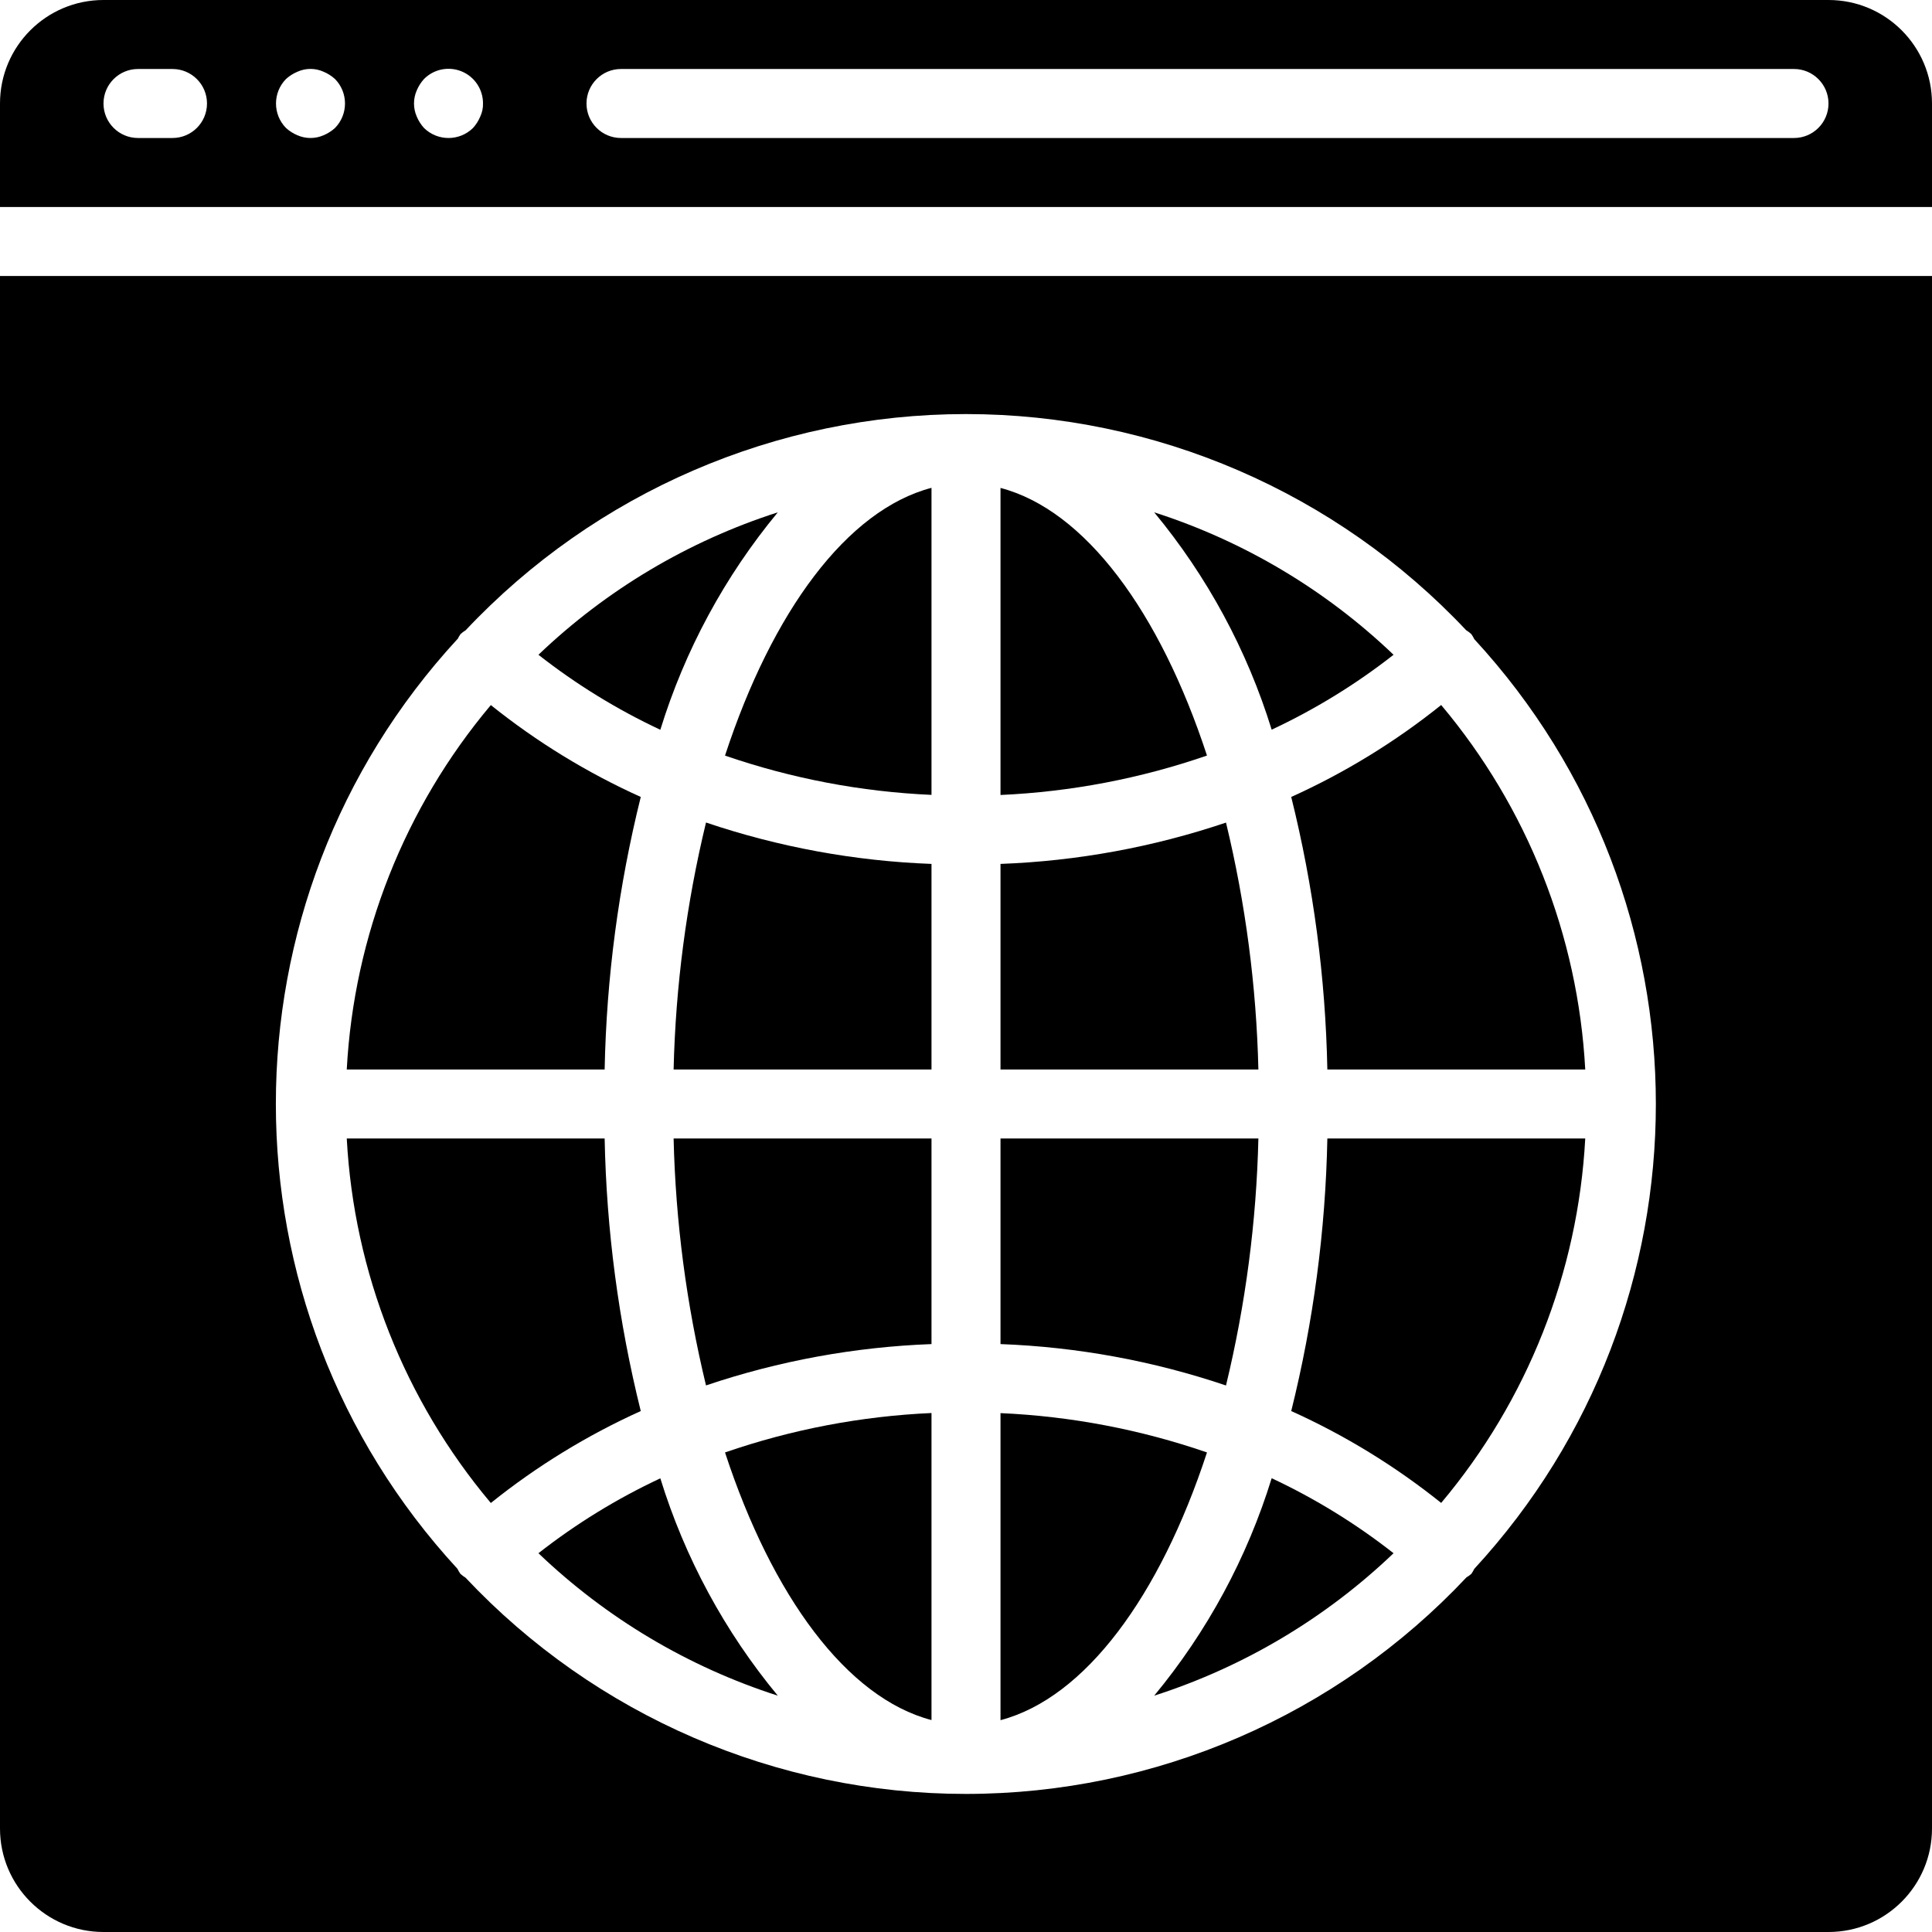
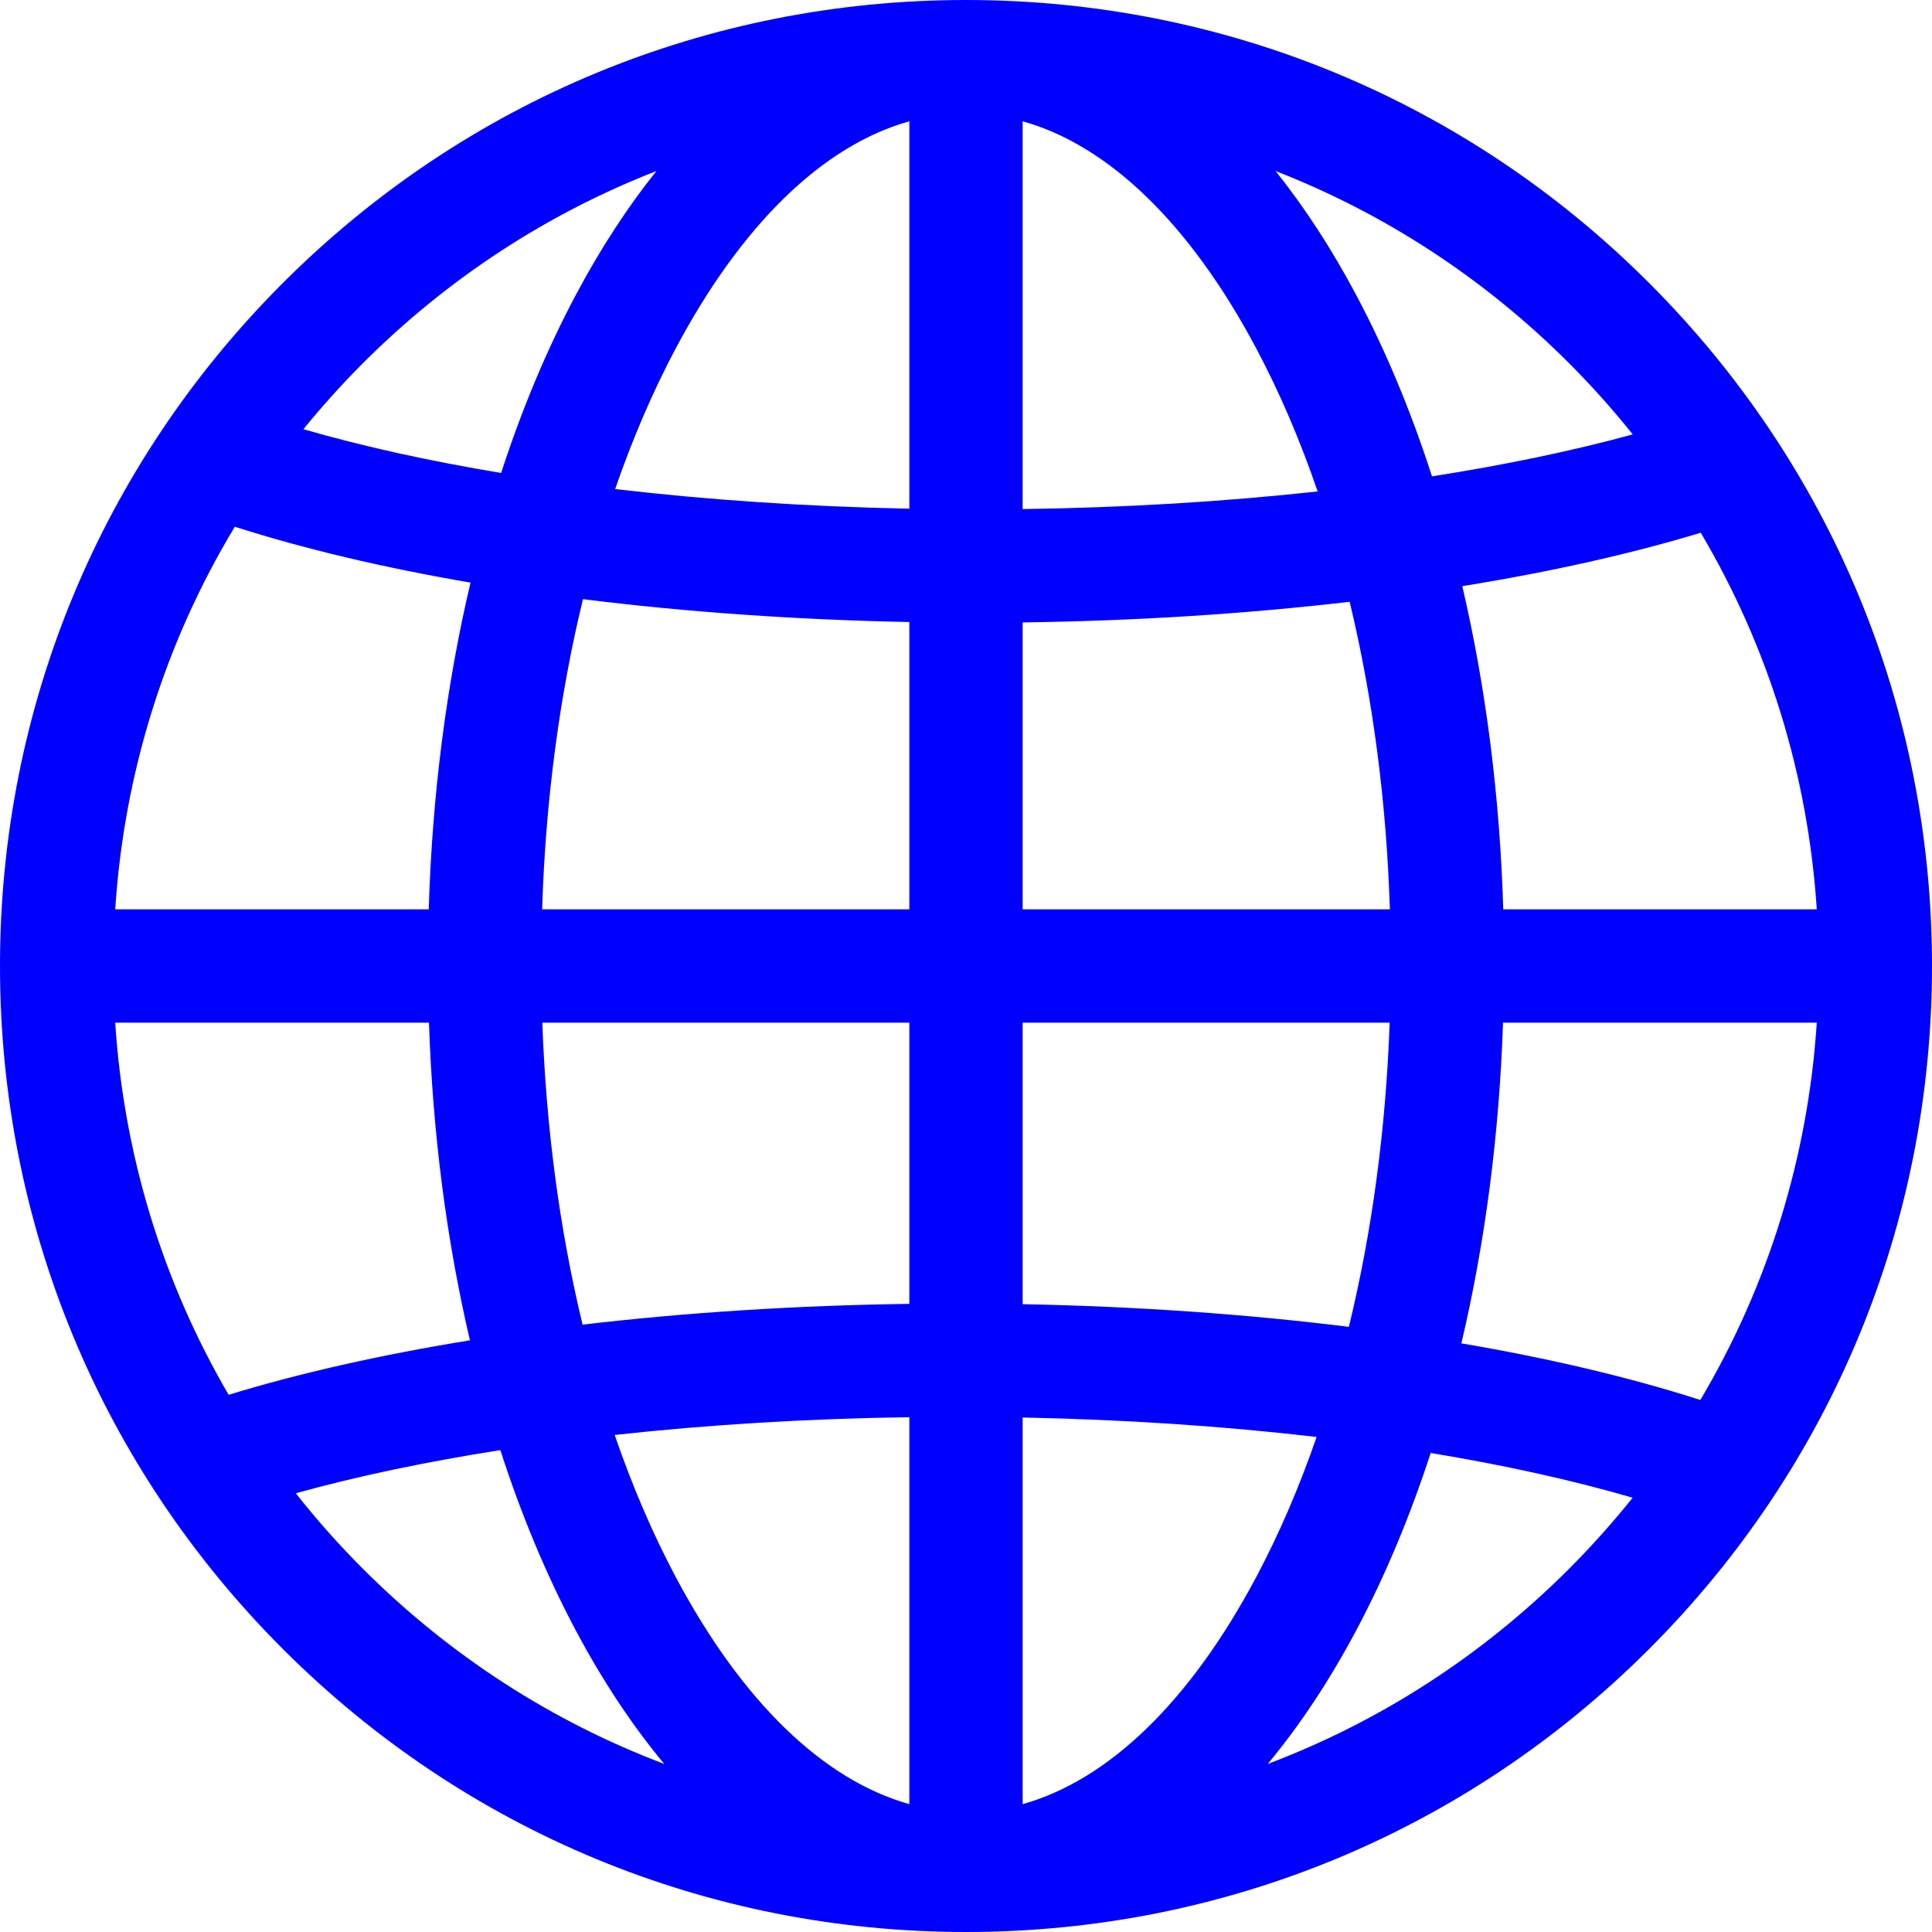
- <svg xmlns="http://www.w3.org/2000/svg" version="1.1" id="Capa_1" x="0px" y="0px" viewBox="0 0 512 512" style="enable-background:new 0 0 512 512;" xml:space="preserve">
+ <svg xmlns="http://www.w3.org/2000/svg" version="1.1" width="512" height="512" x="0" y="0" viewBox="0 0 511.999 511.999" style="enable-background:new 0 0 512 512" xml:space="preserve" class="">
  <g>
    <g>
      <g>
-         <path d="M246.857,455.835v-81.371c-18.648,0.835-37.077,4.354-54.72,10.45C204.626,423.022,224.448,449.966,246.857,455.835z" />
-         <path d="M187.099,367.15c19.288-6.509,39.415-10.198,59.758-10.953v-54.482h-68.343     C179.036,323.77,181.914,345.706,187.099,367.15z" />
-         <path d="M178.514,283.429h68.343v-54.482c-20.344-0.761-40.471-4.457-59.758-10.971     C181.912,239.424,179.034,261.367,178.514,283.429z" />
-         <path d="M246.857,210.651V129.28c-22.409,5.87-42.231,32.814-54.72,70.958C209.782,206.321,228.211,209.828,246.857,210.651z" />
-         <path d="M319.863,384.914c-17.644-6.086-36.074-9.597-54.72-10.423v81.371C287.552,449.966,307.374,423.022,319.863,384.914z" />
-         <path d="M324.901,217.993c-19.288,6.509-39.415,10.198-59.758,10.953v54.482h68.343     C332.964,261.373,330.086,239.437,324.901,217.993z" />
-         <path d="M333.486,301.714h-68.343v54.482c20.344,0.761,40.471,4.457,59.758,10.971     C330.088,345.719,332.966,323.776,333.486,301.714z" />
-         <path d="M206.126,135.771c-23.73,7.618-45.42,20.526-63.433,37.751c9.979,7.828,20.816,14.496,32.302,19.877     C181.491,172.333,192.069,152.752,206.126,135.771z" />
-         <path d="M142.693,411.621c18.013,17.224,39.703,30.133,63.433,37.751c-14.054-16.973-24.632-36.544-31.131-57.6     C163.51,397.143,152.673,403.802,142.693,411.621z" />
-         <path d="M351.762,283.429h68.343c-1.901-35.49-15.303-69.396-38.181-96.594c-12.167,9.761-25.518,17.947-39.735,24.366     C348.069,234.843,351.28,259.07,351.762,283.429z" />
-         <path d="M169.81,211.2c-14.216-6.413-27.566-14.593-39.735-24.347c-22.874,27.193-36.276,61.093-38.181,96.576h68.343     C160.72,259.07,163.931,234.843,169.81,211.2z" />
-         <path d="M342.19,373.943c14.216,6.413,27.566,14.593,39.735,24.347c22.874-27.193,36.276-61.093,38.181-96.576h-68.343     C351.28,326.073,348.069,350.3,342.19,373.943z" />
-         <path d="M305.874,449.371c23.73-7.618,45.42-20.526,63.433-37.751c-9.979-7.828-20.816-14.496-32.302-19.877     C330.509,412.809,319.931,432.391,305.874,449.371z" />
-         <path d="M484.571,0H27.429C12.28,0,0,12.28,0,27.429v27.429h512V27.429C512,12.28,499.72,0,484.571,0z M45.714,36.571h-9.143     c-5.049,0-9.143-4.093-9.143-9.143c0-5.049,4.093-9.143,9.143-9.143h9.143c5.049,0,9.143,4.093,9.143,9.143     C54.857,32.478,50.764,36.571,45.714,36.571z M88.777,33.92c-0.889,0.807-1.91,1.456-3.017,1.92     c-2.214,0.975-4.735,0.975-6.949,0c-1.108-0.464-2.128-1.113-3.017-1.92c-3.536-3.605-3.536-9.378,0-12.983     c0.889-0.807,1.91-1.456,3.017-1.92c2.207-1.006,4.742-1.006,6.949,0c1.108,0.464,2.128,1.113,3.017,1.92     C92.313,24.542,92.313,30.315,88.777,33.92z M127.269,30.903c-0.464,1.108-1.113,2.128-1.92,3.017     c-3.605,3.536-9.378,3.536-12.983,0c-0.807-0.889-1.456-1.91-1.92-3.017c-0.976-2.213-0.976-4.735,0-6.949     c0.464-1.108,1.113-2.128,1.92-3.017c2.616-2.637,6.567-3.43,9.998-2.006s5.658,4.783,5.637,8.497     C128.032,28.628,127.781,29.818,127.269,30.903z M475.429,36.571H164.571c-5.049,0-9.143-4.093-9.143-9.143     c0-5.049,4.093-9.143,9.143-9.143h310.857c5.049,0,9.143,4.093,9.143,9.143C484.571,32.478,480.478,36.571,475.429,36.571z" />
-         <path d="M265.143,129.307v81.371c18.648-0.835,37.077-4.354,54.72-10.45C307.374,162.121,287.552,135.177,265.143,129.307z" />
-         <path d="M0,484.571C0,499.72,12.28,512,27.429,512h457.143C499.72,512,512,499.72,512,484.571V73.143H0V484.571z      M121.225,169.362l0.037,0.018c0.223-0.467,0.486-0.913,0.786-1.335c0.417-0.388,0.874-0.731,1.362-1.024     c34.401-36.559,82.372-57.289,132.571-57.289c50.199,0,98.171,20.73,132.571,57.289c0.489,0.293,0.945,0.636,1.362,1.024     c0.3,0.421,0.563,0.868,0.786,1.335c64.159,69.597,64.159,176.785,0,246.382c-0.223,0.467-0.486,0.913-0.786,1.335     c-0.397,0.344-0.826,0.65-1.28,0.914c-34.393,36.611-82.386,57.383-132.618,57.398c-50.232,0.016-98.238-20.727-132.653-57.316     c-0.484-0.292-0.937-0.632-1.353-1.015c-0.3-0.421-0.563-0.868-0.786-1.335C57.066,346.147,57.066,238.959,121.225,169.362z" />
-         <path d="M169.81,373.943c-5.88-23.643-9.091-47.87-9.573-72.229H91.895c1.901,35.49,15.303,69.396,38.181,96.594     C142.243,388.548,155.593,380.361,169.81,373.943z" />
-         <path d="M369.307,173.522c-18.013-17.224-39.703-30.133-63.433-37.751c14.054,16.973,24.632,36.544,31.131,57.6     C348.49,188,359.327,181.341,369.307,173.522z" />
+         <path d="M437.019,74.981C388.667,26.628,324.38,0,256,0C187.62,0,123.332,26.628,74.981,74.98C26.628,123.332,0,187.62,0,256    s26.628,132.667,74.981,181.019C123.332,485.371,187.62,511.999,256,511.999c68.381,0,132.667-26.628,181.02-74.981    c48.351-48.351,74.98-112.639,74.98-181.019S485.371,123.332,437.019,74.981z M96.216,96.216    c22.511-22.511,48.938-39.681,77.742-50.888c-7.672,9.578-14.851,20.587-21.43,32.969c-7.641,14.38-14.234,30.173-19.725,47.042    c-19.022-3.157-36.647-7.039-52.393-11.595C85.345,107.678,90.61,101.822,96.216,96.216z M62.229,139.585    c18.417,5.897,39.479,10.87,62.461,14.809c-6.4,27.166-10.167,56.399-11.066,86.591H30.536    C32.896,204.752,43.778,170.172,62.229,139.585z M60.594,369.638c-17.455-29.899-27.769-63.481-30.059-98.623h83.146    c0.982,29.329,4.674,57.731,10.858,84.186C101.085,359.003,79.494,363.85,60.594,369.638z M96.216,415.784    c-6.38-6.381-12.322-13.081-17.831-20.055c16.323-4.526,34.571-8.359,54.214-11.433c5.53,17.103,12.194,33.105,19.928,47.662    c7.17,13.493,15.053,25.349,23.51,35.505C146.427,456.28,119.268,438.834,96.216,415.784z M240.984,478.115    c-22.808-6.389-44.384-27.217-61.936-60.249c-6.139-11.552-11.531-24.155-16.15-37.587c24.73-2.722,51.045-4.331,78.086-4.709    V478.115z M240.984,345.537c-29.988,0.409-59.217,2.292-86.59,5.507c-6.038-24.961-9.671-51.978-10.668-80.028h97.259V345.537z     M240.984,240.984h-97.315c0.911-28.834,4.602-56.605,10.828-82.201c27.198,3.4,56.366,5.468,86.487,6.06V240.984z     M240.984,134.808c-27.146-0.547-53.403-2.317-77.958-5.205c4.591-13.292,9.941-25.768,16.022-37.215    c17.551-33.032,39.128-53.86,61.936-60.249V134.808z M450.717,141.18c17.874,30.193,28.427,64.199,30.749,99.804h-83.088    c-0.889-29.844-4.584-58.749-10.85-85.647C410.661,151.601,431.984,146.848,450.717,141.18z M415.783,96.216    c6.029,6.029,11.661,12.349,16.914,18.91c-16.073,4.389-33.972,8.114-53.204,11.112c-5.548-17.208-12.243-33.305-20.02-47.941    c-6.579-12.382-13.758-23.391-21.43-32.969C366.845,56.535,393.273,73.705,415.783,96.216z M271.016,271.016h97.259    c-1.004,28.268-4.686,55.49-10.81,80.612c-27.194-3.381-56.349-5.43-86.449-6.006V271.016z M271.016,240.984v-76.041    c30.005-0.394,59.257-2.261,86.656-5.464c6.125,25.403,9.756,52.932,10.659,81.505H271.016z M271.014,32.139h0.001    c22.808,6.389,44.384,27.217,61.936,60.249c6.178,11.627,11.601,24.318,16.24,37.848c-24.763,2.712-51.108,4.309-78.177,4.674    V32.139z M271.016,478.115V375.657c27.12,0.532,53.357,2.286,77.903,5.156c-4.579,13.232-9.911,25.654-15.967,37.053    C315.4,450.898,293.824,471.726,271.016,478.115z M415.783,415.784c-23.051,23.051-50.21,40.496-79.821,51.678    c8.457-10.156,16.34-22.011,23.51-35.504c7.62-14.341,14.198-30.088,19.68-46.906c19.465,3.213,37.473,7.186,53.515,11.859    C427.424,403.457,421.801,409.765,415.783,415.784z M450.606,371.009c-18.635-5.991-40-11.032-63.326-15.01    c6.296-26.68,10.048-55.36,11.041-84.983h83.146C479.139,306.694,468.549,340.769,450.606,371.009z" fill="#0000ff" data-original="#000000" style="" class="" />
      </g>
    </g>
+     <g>
+ </g>
+     <g>
+ </g>
+     <g>
+ </g>
+     <g>
+ </g>
+     <g>
+ </g>
+     <g>
+ </g>
+     <g>
+ </g>
+     <g>
+ </g>
+     <g>
+ </g>
+     <g>
+ </g>
+     <g>
+ </g>
+     <g>
+ </g>
+     <g>
+ </g>
+     <g>
+ </g>
+     <g>
+ </g>
  </g>
-   <g>
- </g>
-   <g>
- </g>
-   <g>
- </g>
-   <g>
- </g>
-   <g>
- </g>
-   <g>
- </g>
-   <g>
- </g>
-   <g>
- </g>
-   <g>
- </g>
-   <g>
- </g>
-   <g>
- </g>
-   <g>
- </g>
-   <g>
- </g>
-   <g>
- </g>
-   <g>
- </g>
</svg>
